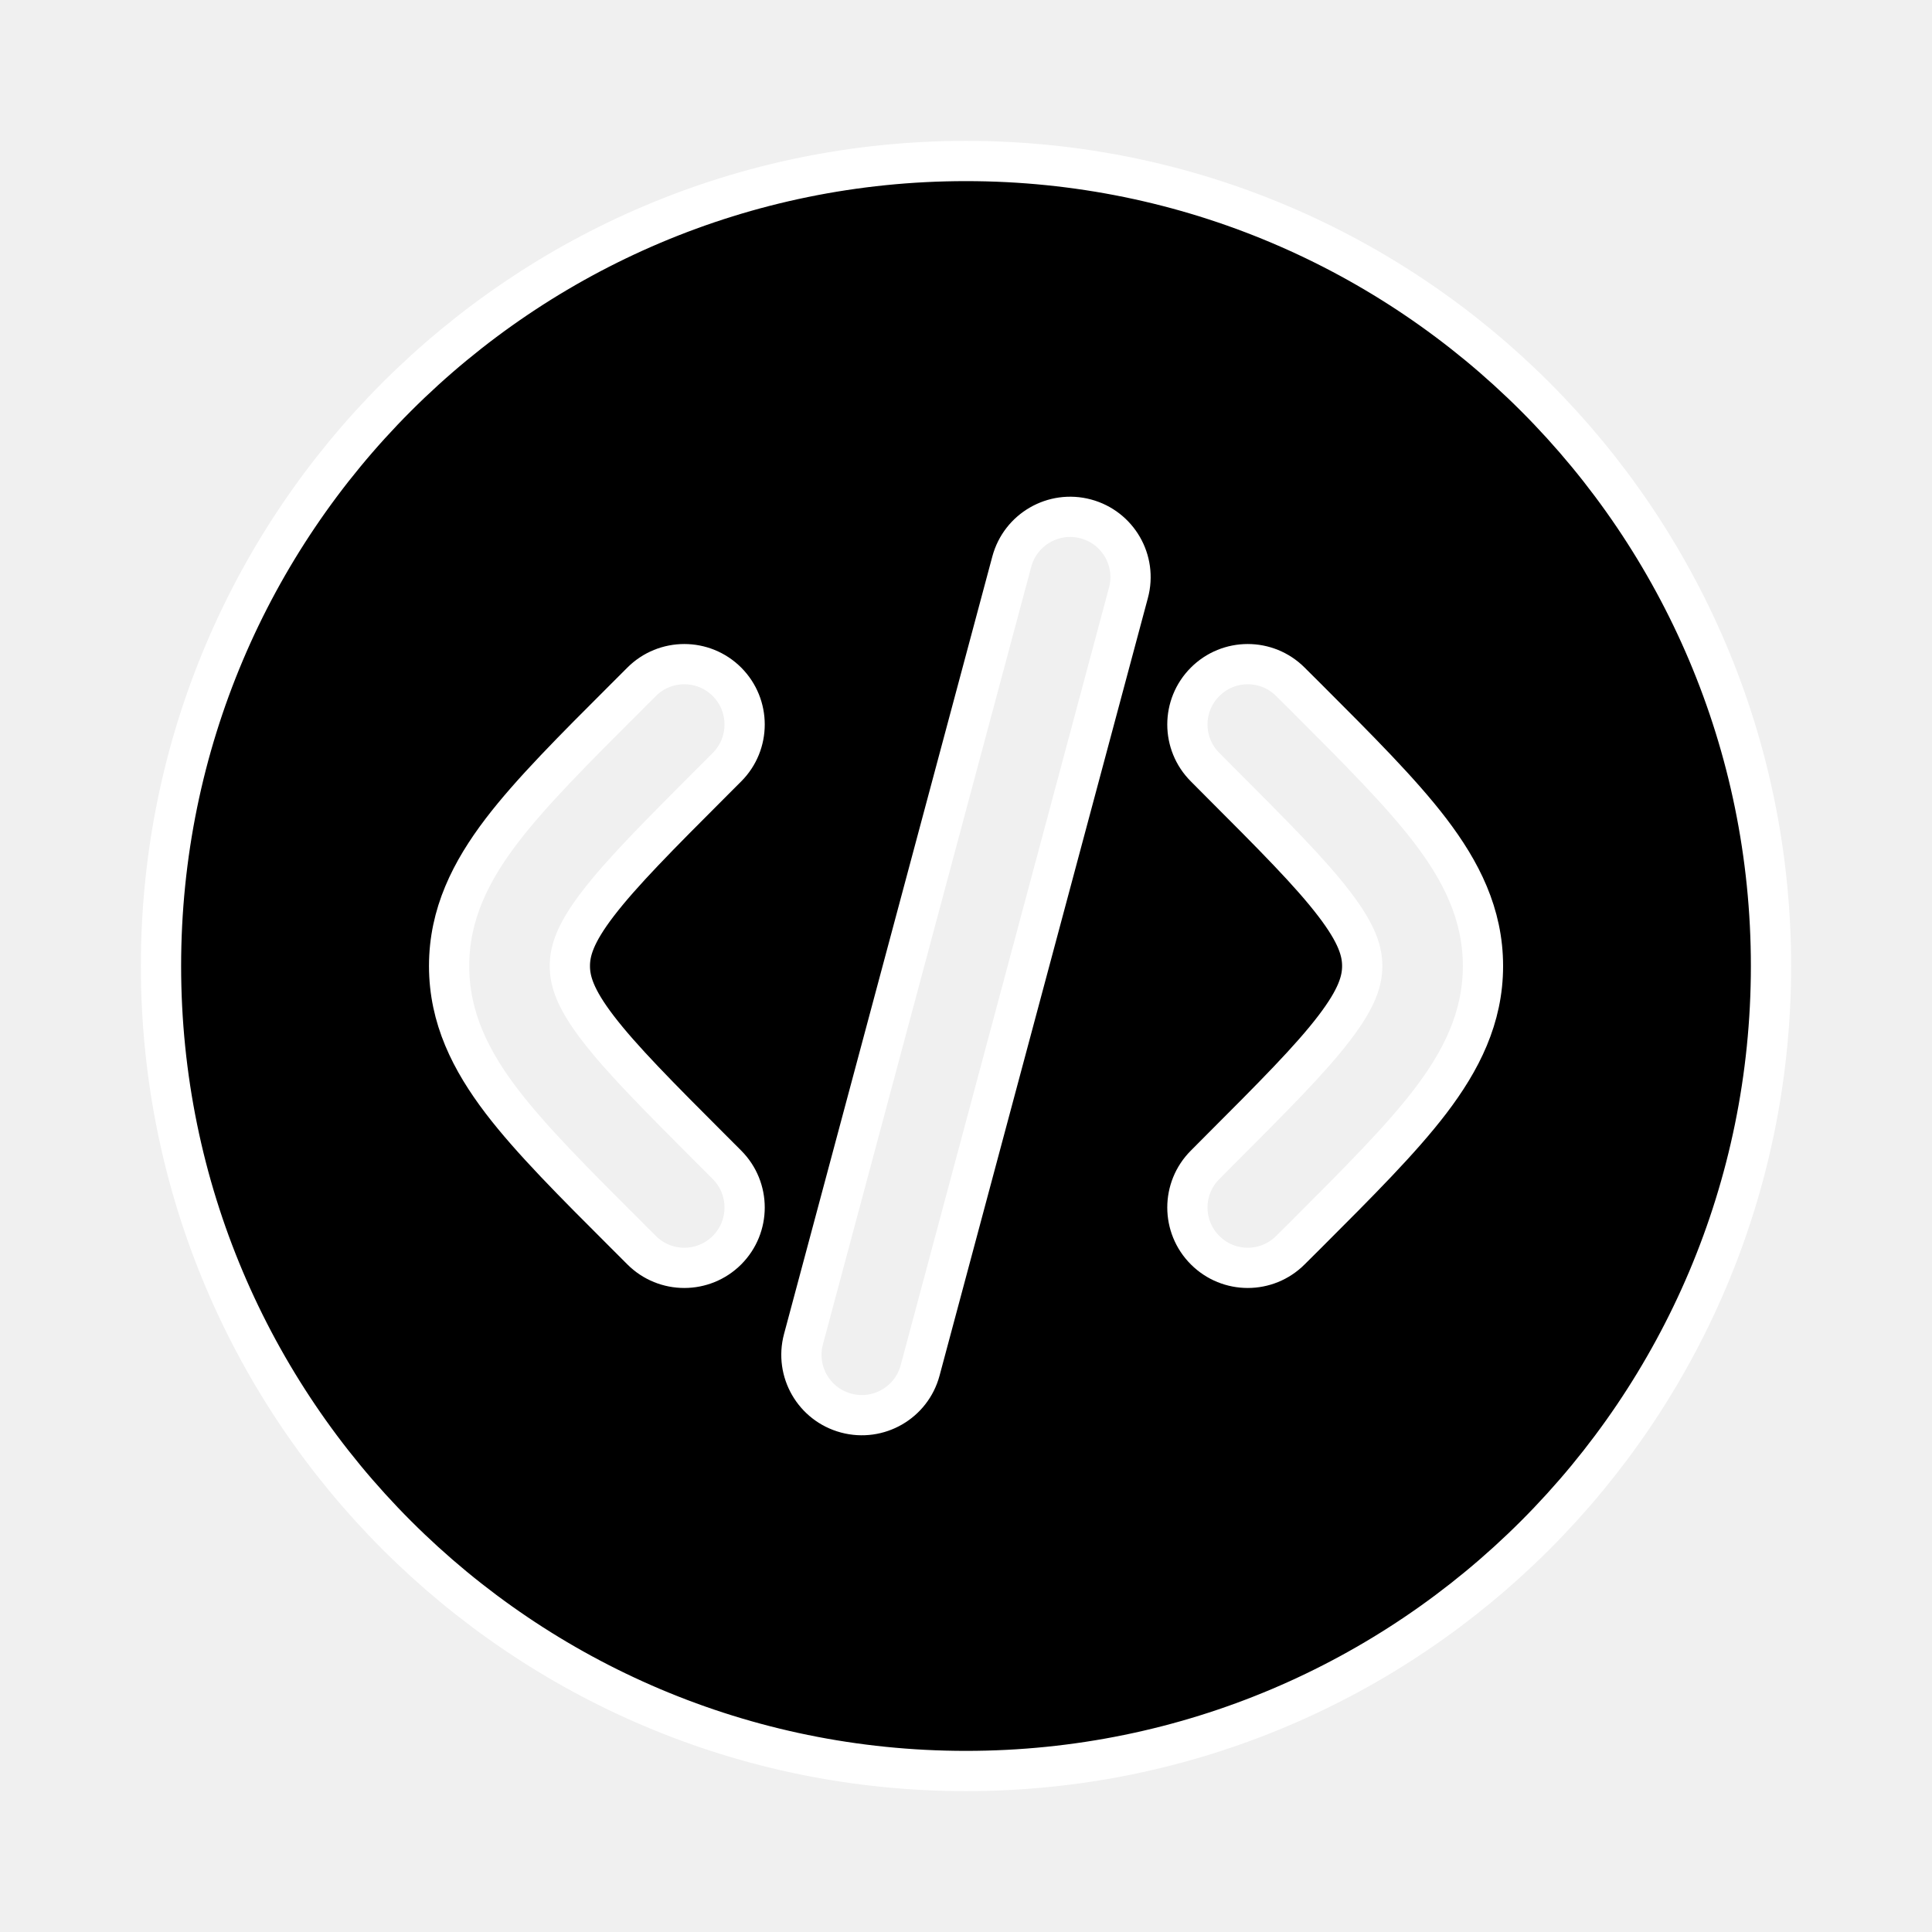
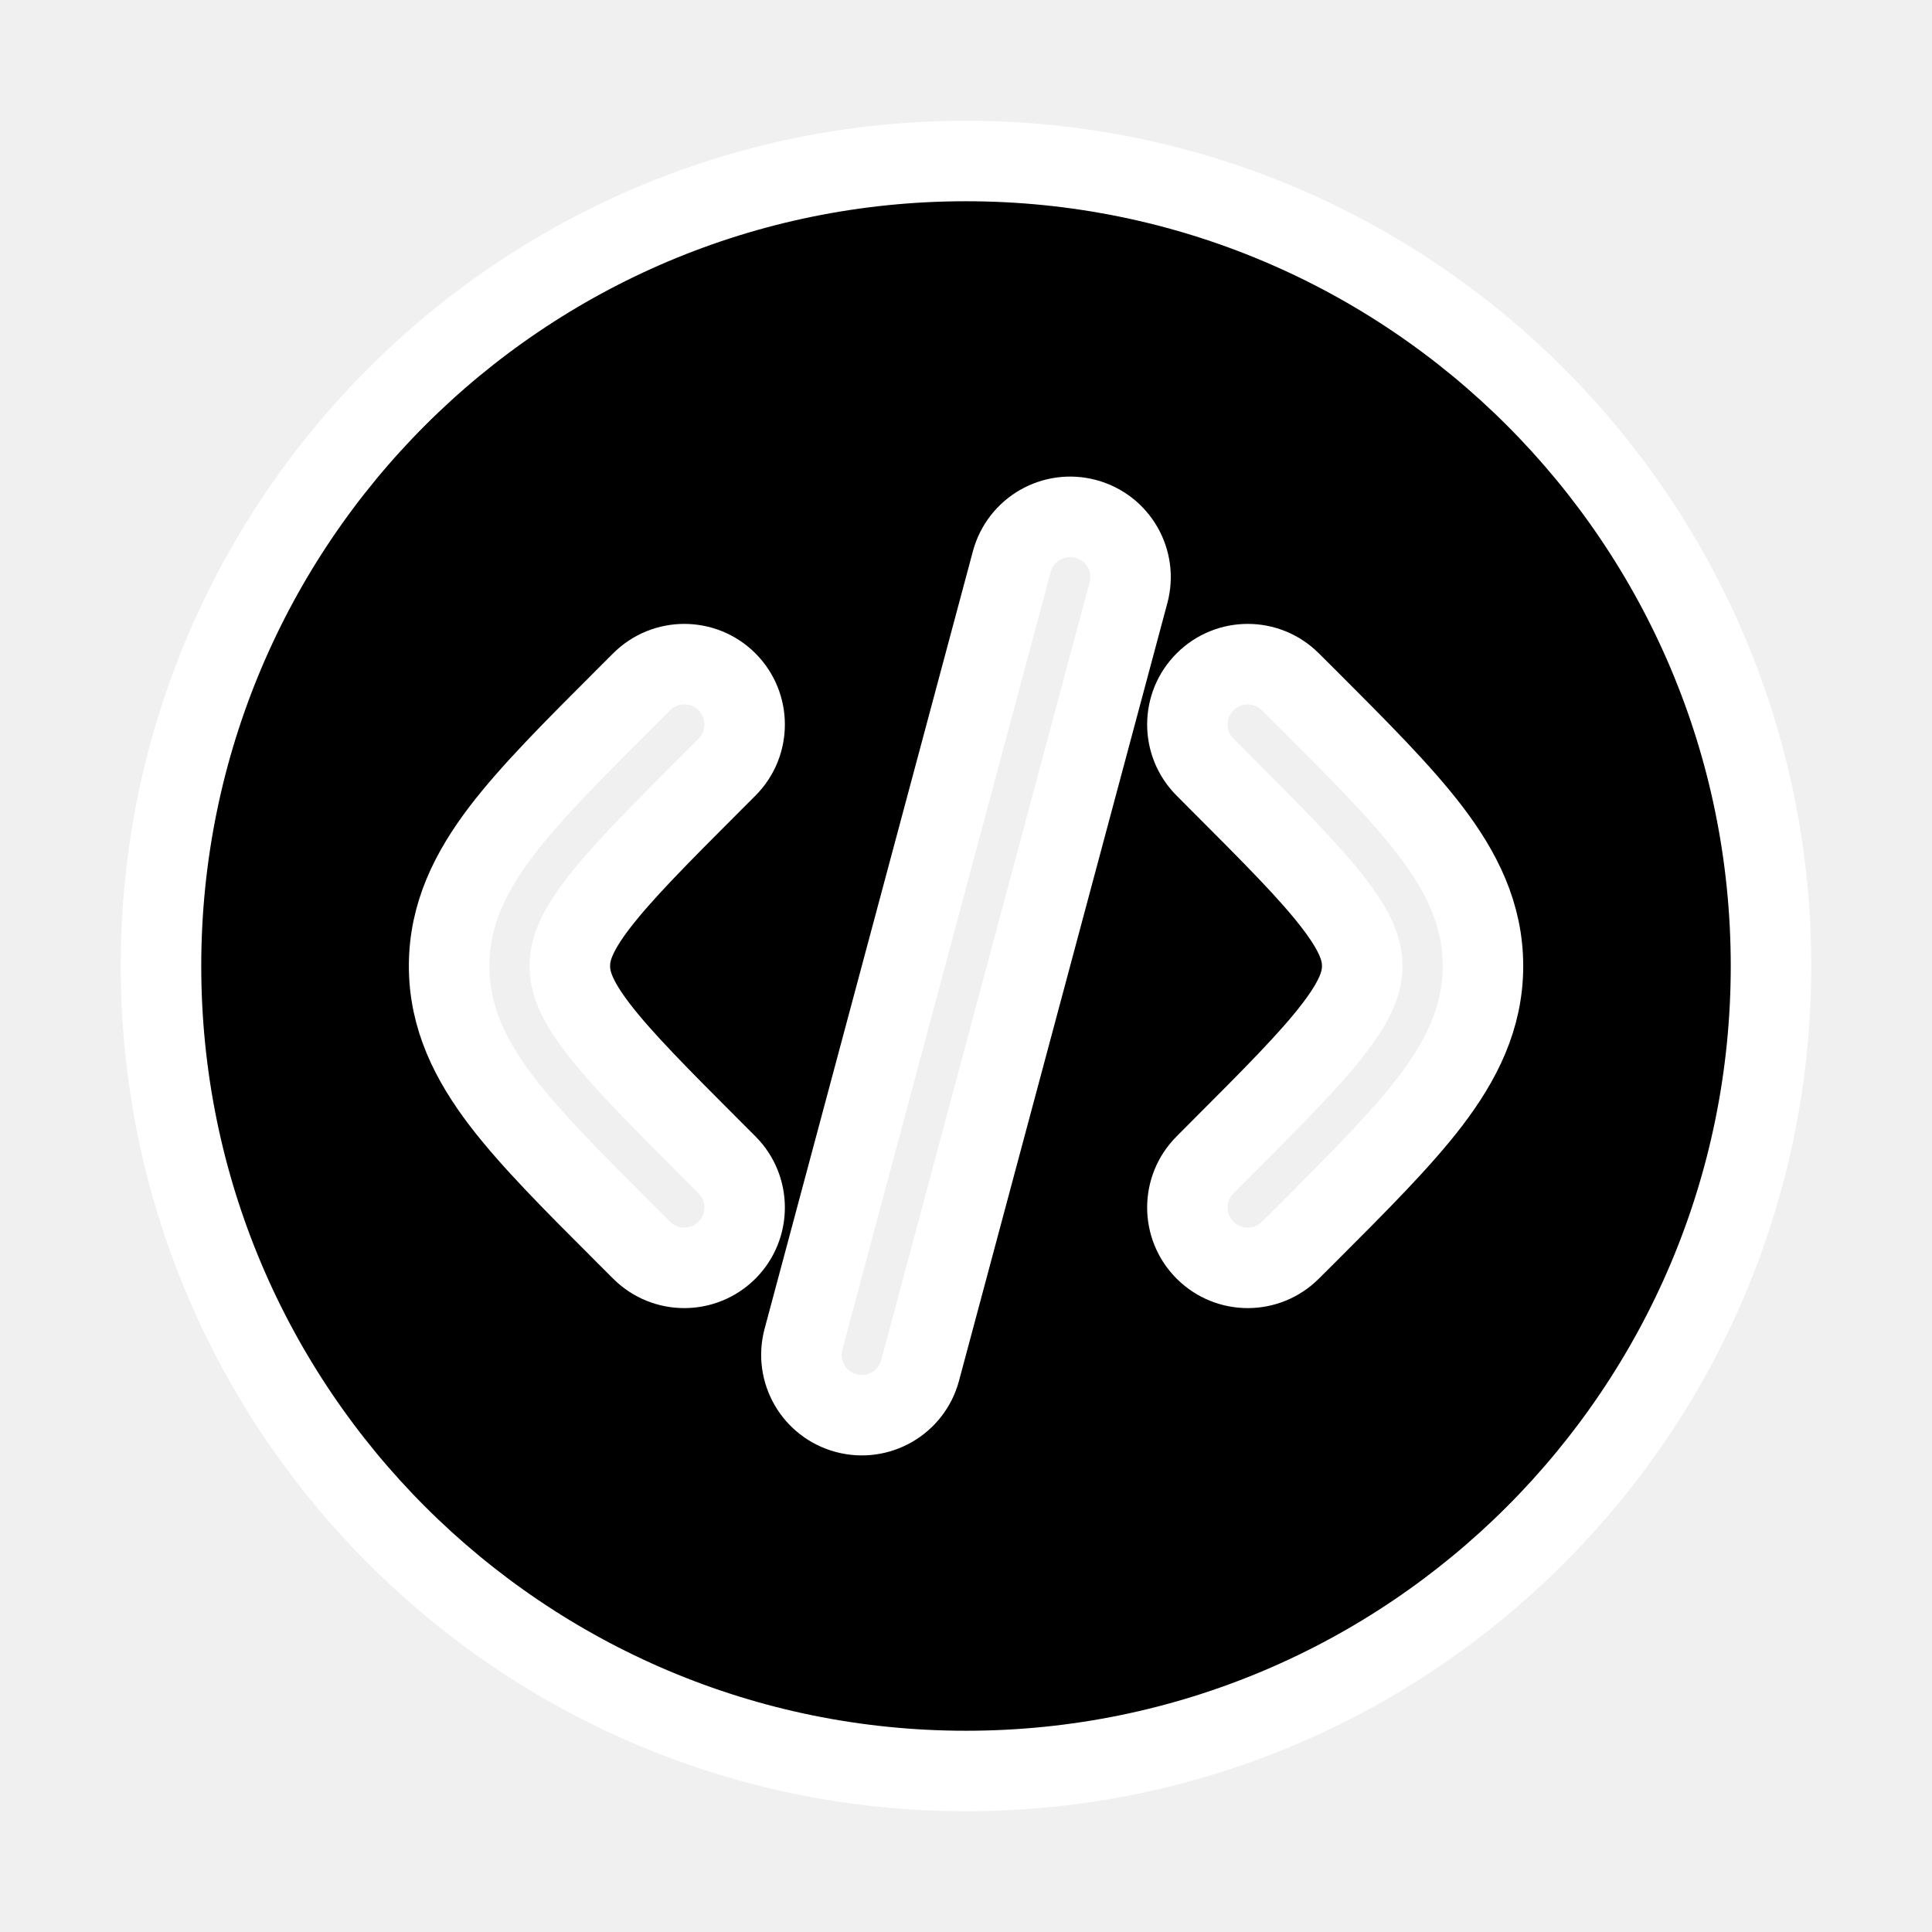
<svg xmlns="http://www.w3.org/2000/svg" width="800px" height="800px" viewBox="0 0 24 24" fill="none">
  <style>
        path {
           fill: black;
           stroke: white;
-            stroke-width: 0.5px; 
+            stroke-width: 1px; 
        }
    </style>
  <path fill-rule="evenodd" clip-rule="evenodd" d="M22 12C22 17.523 17.523 22 12 22C6.477 22 2 17.523 2 12C2 6.477 6.477 2 12 2C17.523 2 22 6.477 22 12ZM13.488 6.446C13.888 6.553 14.126 6.964 14.018 7.364L11.43 17.024C11.323 17.424 10.912 17.661 10.512 17.554C10.111 17.447 9.874 17.036 9.981 16.636L12.569 6.976C12.677 6.576 13.088 6.339 13.488 6.446ZM14.97 8.47C15.263 8.177 15.737 8.177 16.03 8.47L16.239 8.678C16.874 9.313 17.404 9.843 17.768 10.32C18.152 10.824 18.422 11.356 18.422 12C18.422 12.644 18.152 13.176 17.768 13.68C17.404 14.157 16.874 14.687 16.239 15.322L16.03 15.53C15.737 15.823 15.263 15.823 14.97 15.53C14.677 15.237 14.677 14.763 14.97 14.47L15.141 14.298C15.823 13.616 16.28 13.157 16.575 12.77C16.858 12.4 16.922 12.184 16.922 12C16.922 11.816 16.858 11.6 16.575 11.23C16.28 10.843 15.823 10.384 15.141 9.702L14.97 9.53C14.677 9.237 14.677 8.763 14.97 8.47ZM7.97 8.47C8.263 8.177 8.738 8.177 9.031 8.47C9.323 8.763 9.323 9.237 9.031 9.53L8.859 9.702C8.177 10.384 7.721 10.843 7.425 11.23C7.142 11.6 7.079 11.816 7.079 12C7.079 12.184 7.142 12.4 7.425 12.77C7.721 13.157 8.177 13.616 8.859 14.298L9.031 14.47C9.323 14.763 9.323 15.237 9.031 15.53C8.738 15.823 8.263 15.823 7.97 15.53L7.762 15.322C7.126 14.687 6.596 14.157 6.232 13.68C5.848 13.176 5.579 12.644 5.579 12C5.579 11.356 5.848 10.824 6.232 10.32C6.596 9.843 7.126 9.313 7.762 8.678L7.97 8.47Z" fill="#1C274C" />
</svg>
